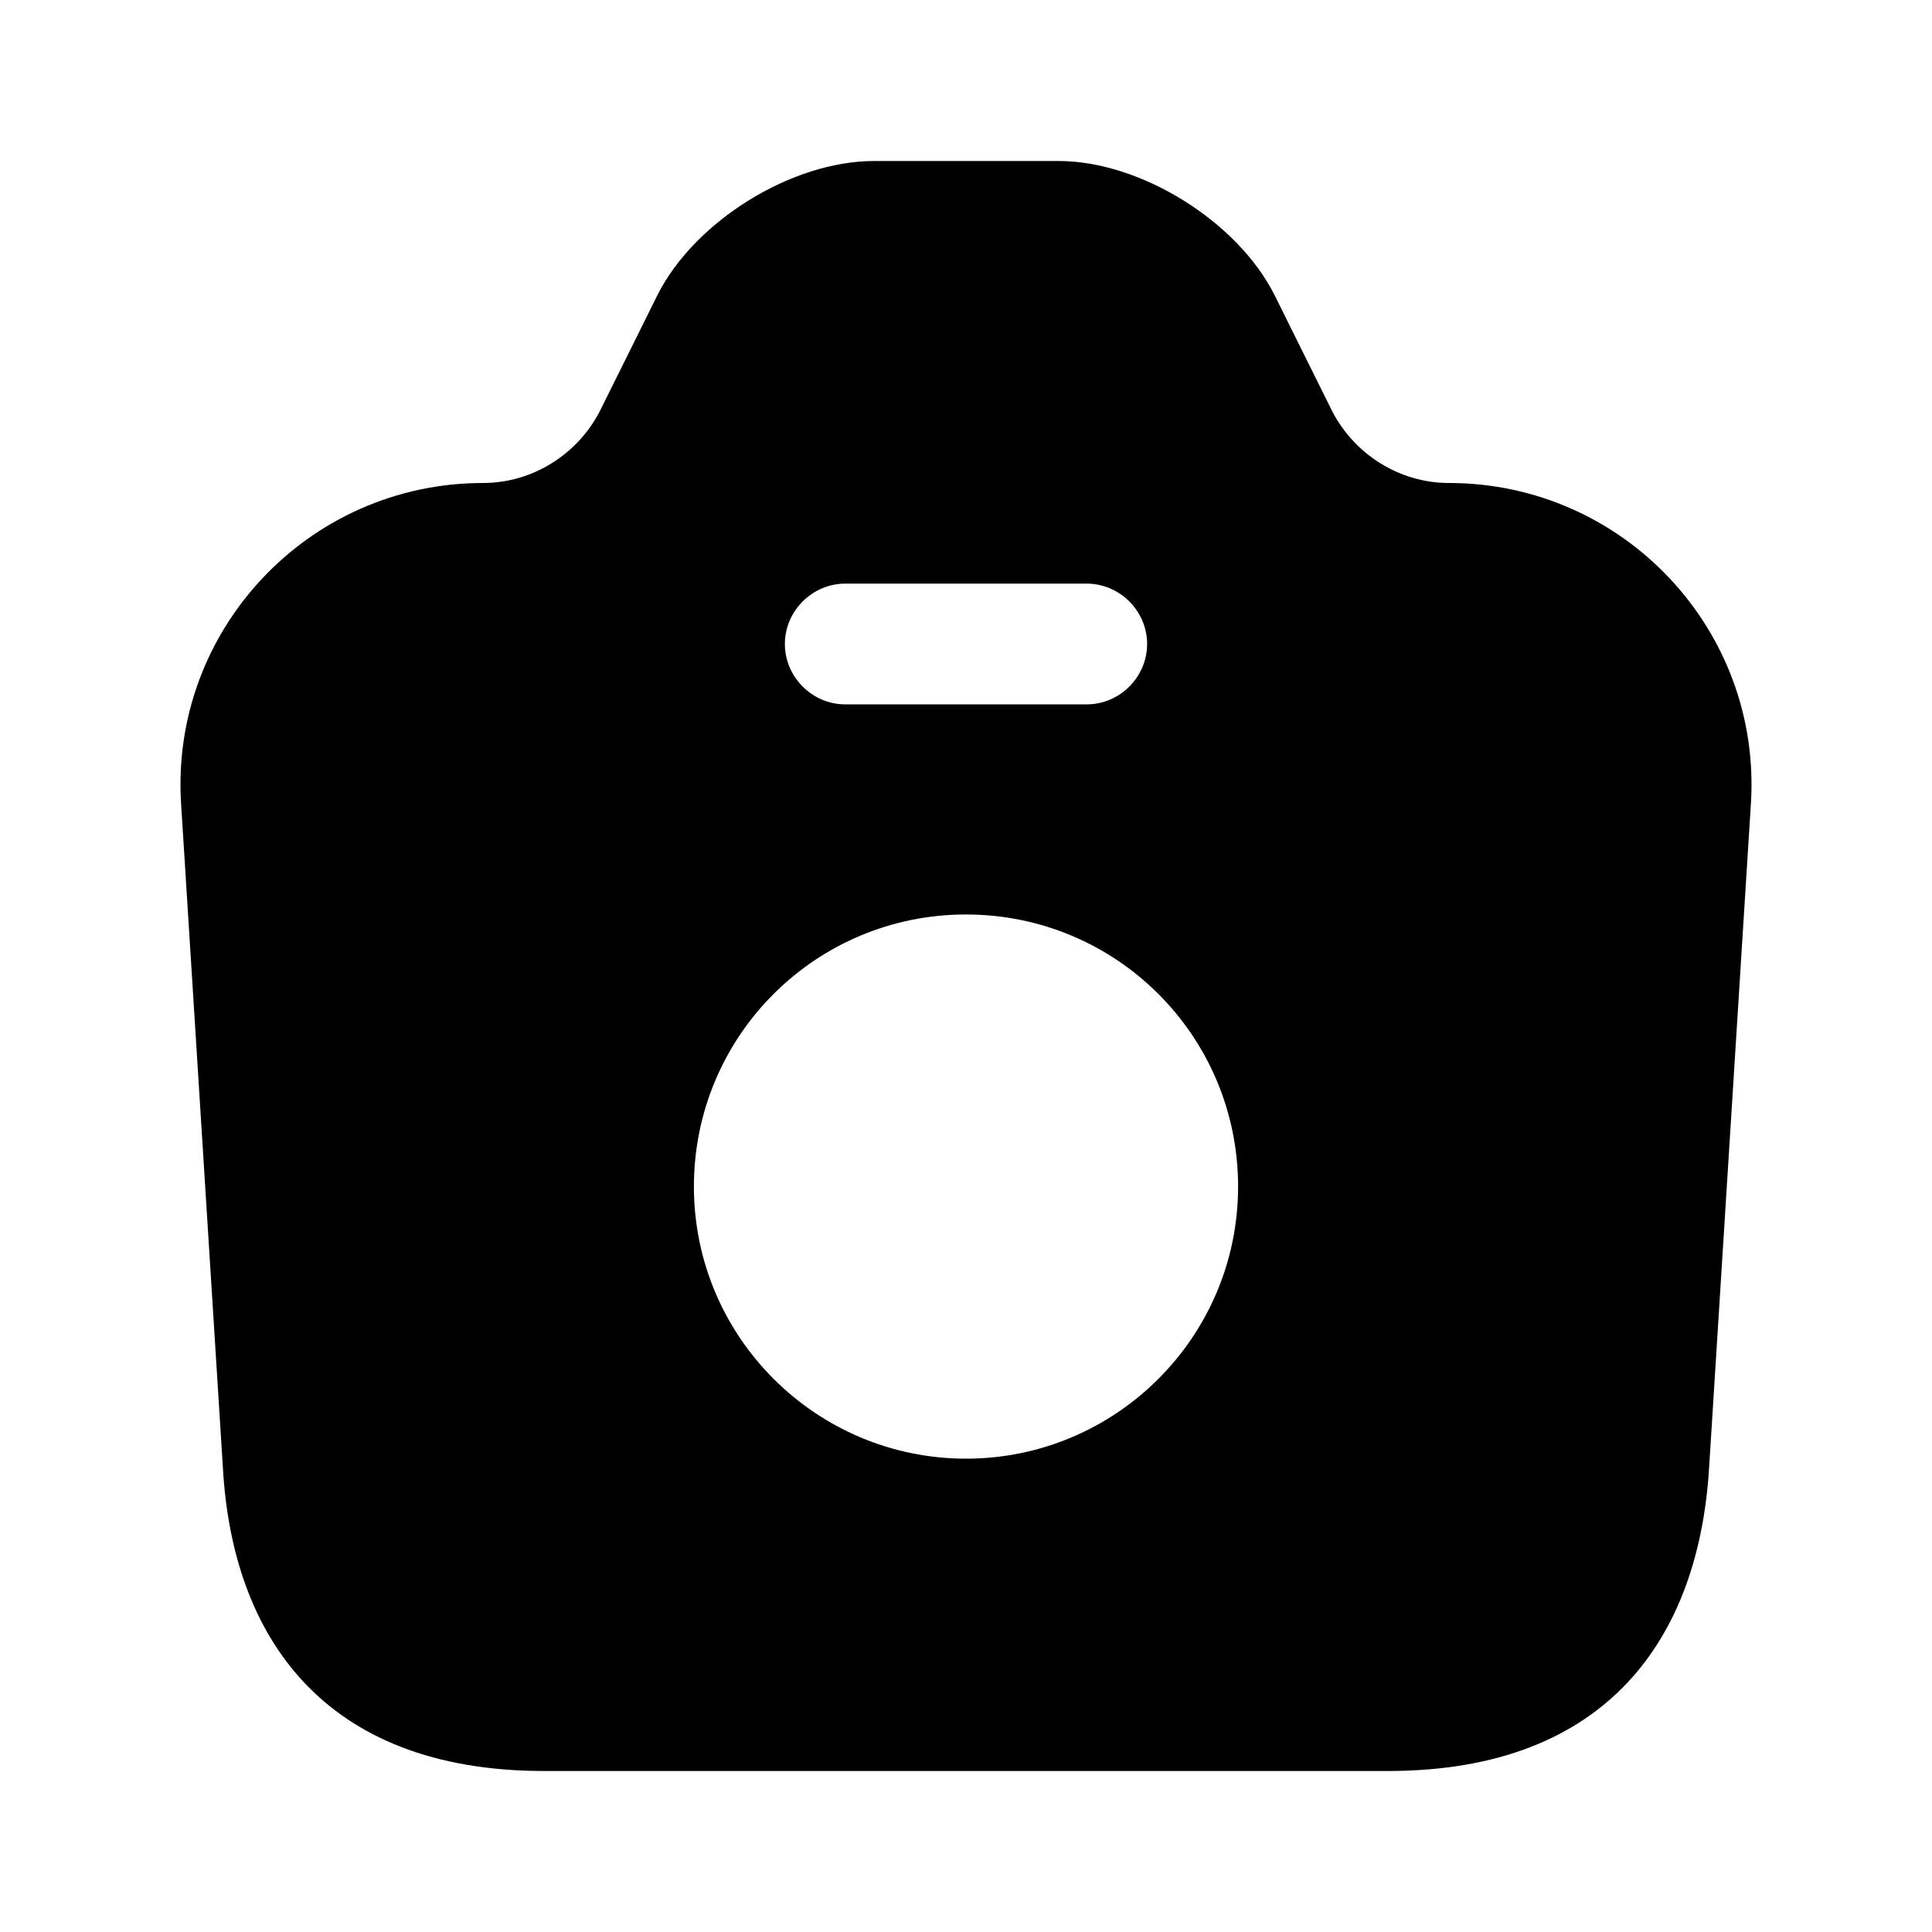
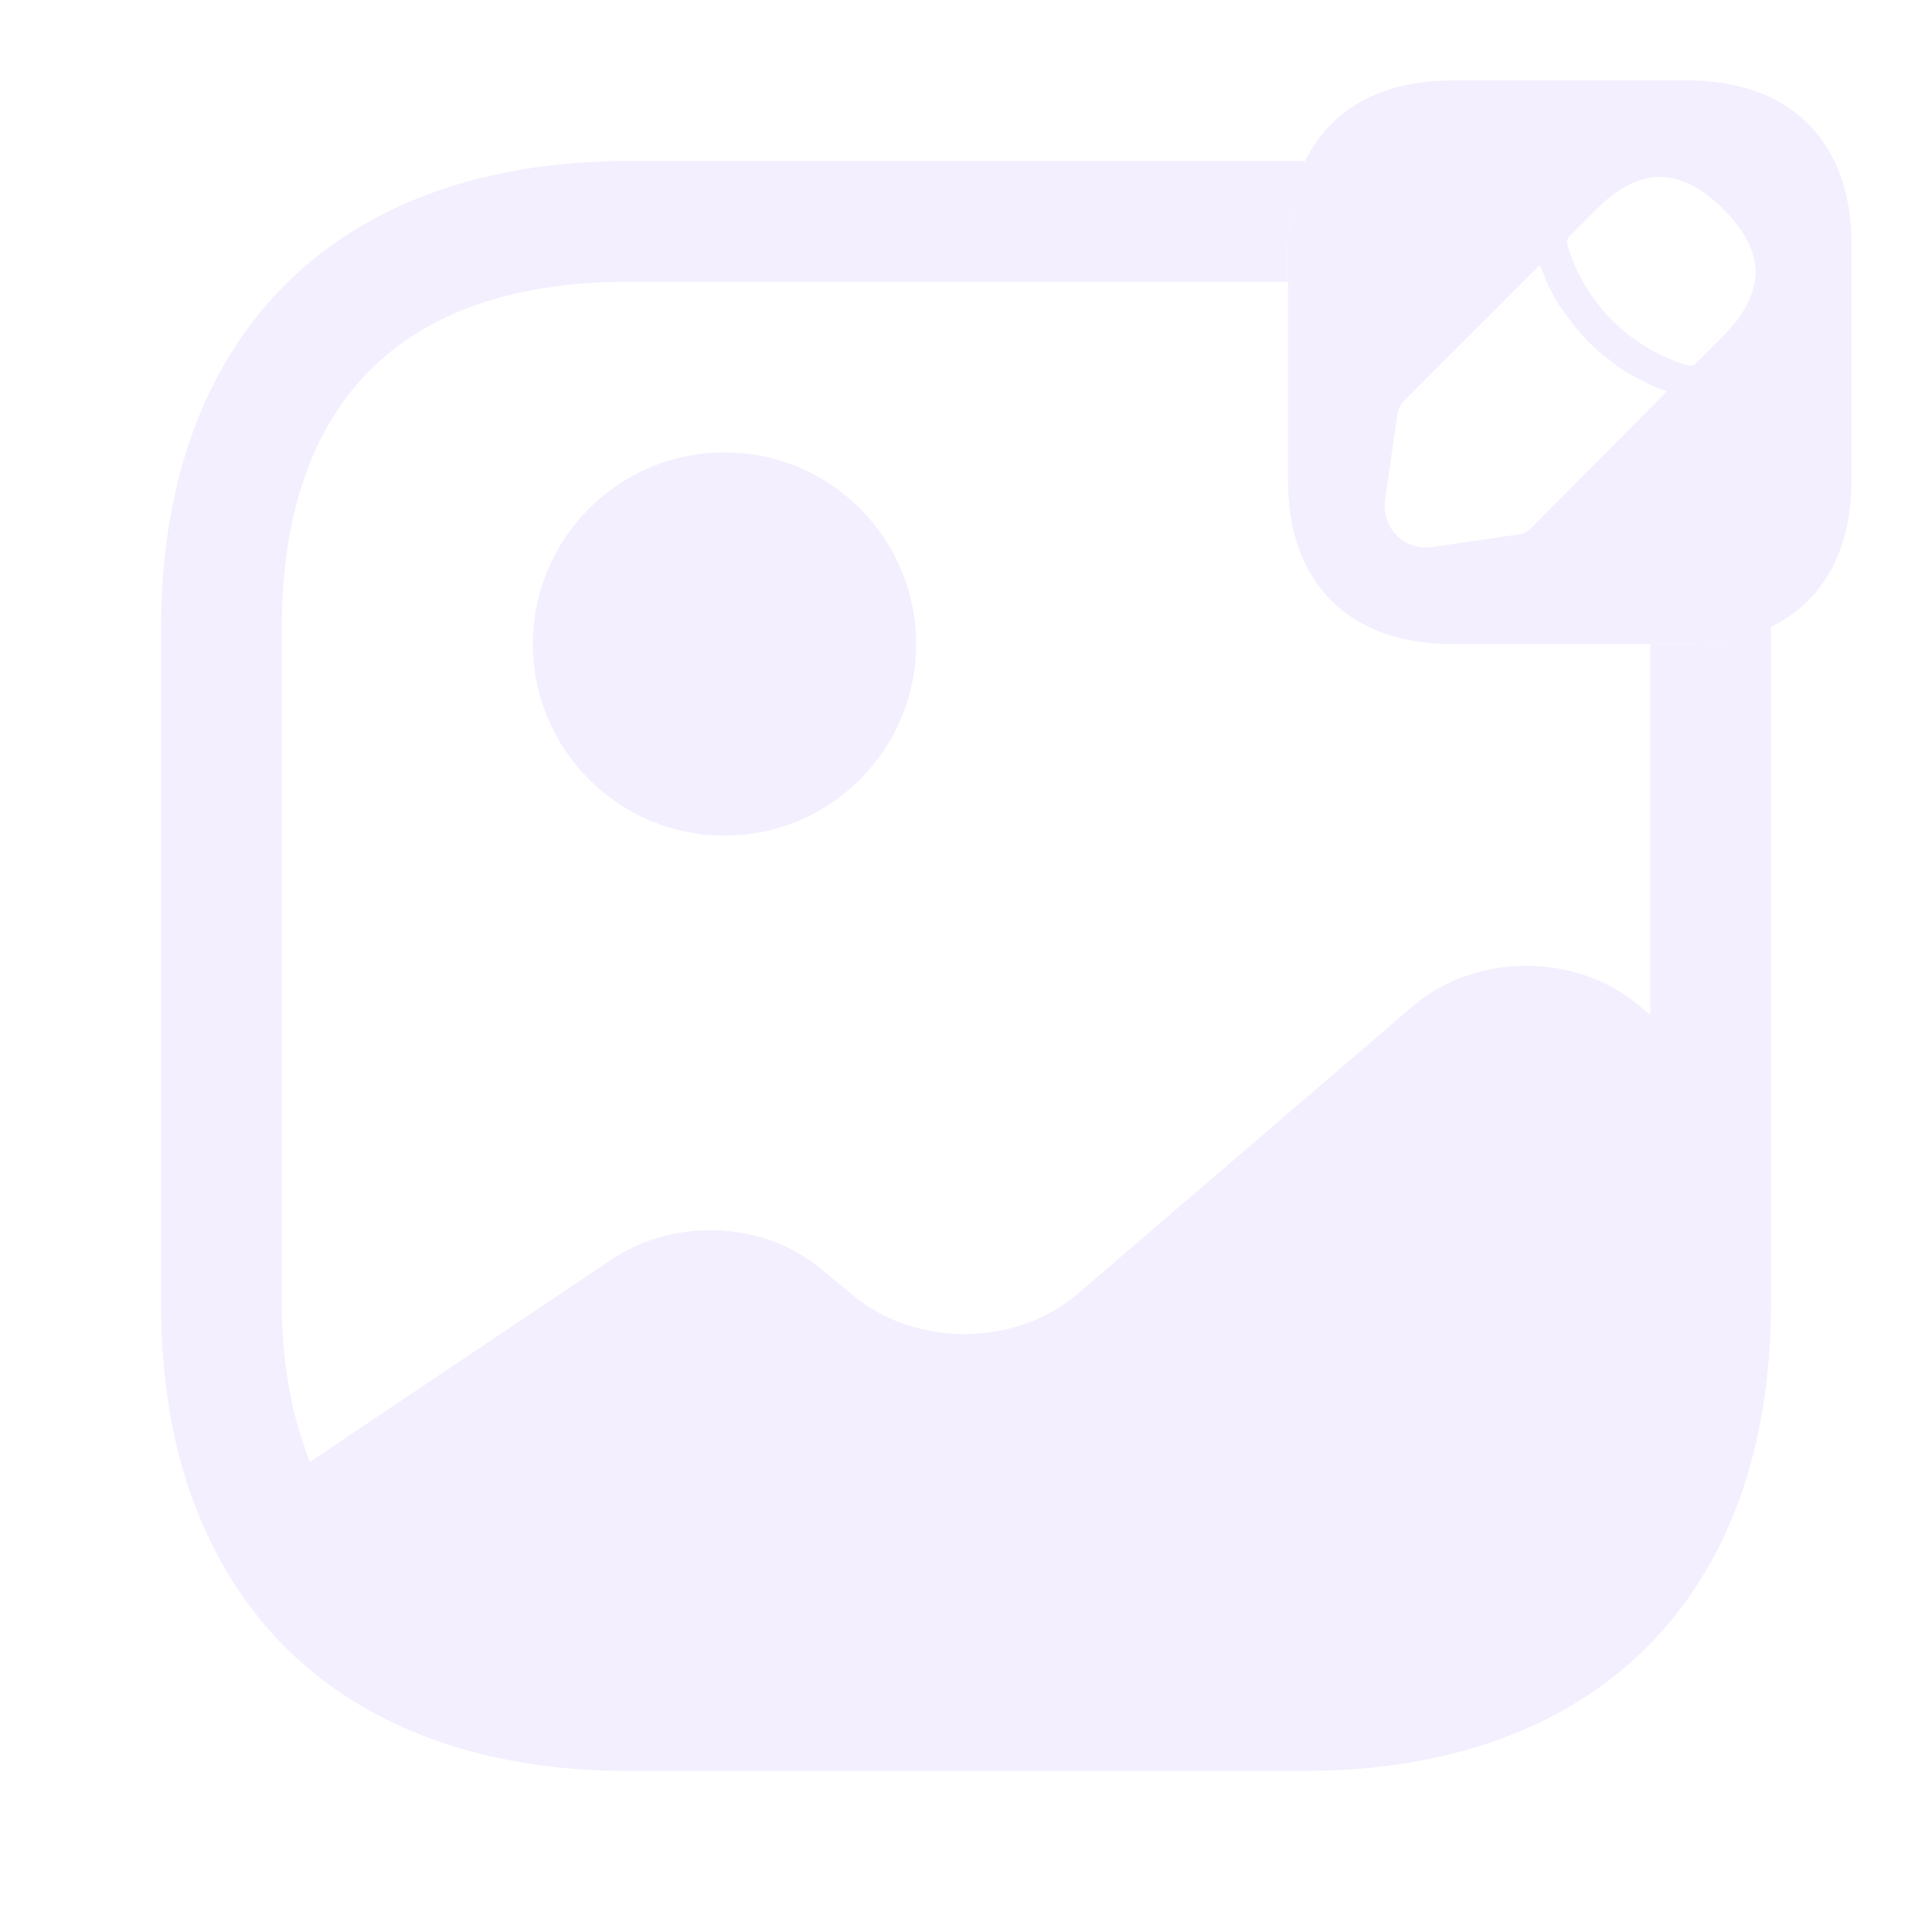
<svg xmlns="http://www.w3.org/2000/svg" width="24" height="24" viewBox="0 0 24 24" fill="none">
-   <path d="M18 6C17.39 6 16.83 5.65 16.55 5.11L15.83 3.66C15.37 2.75 14.17 2 13.15 2H10.86C9.83 2 8.63 2.75 8.17 3.66L7.45 5.11C7.17 5.65 6.61 6 6 6C3.83 6 2.11 7.83 2.25 9.99L2.77 18.25C2.89 20.31 4 22 6.76 22H17.24C20 22 21.1 20.31 21.23 18.25L21.75 9.99C21.89 7.83 20.17 6 18 6ZM10.5 7.25H13.5C13.91 7.25 14.25 7.59 14.25 8C14.25 8.41 13.91 8.75 13.5 8.75H10.5C10.09 8.75 9.75 8.41 9.75 8C9.75 7.59 10.09 7.25 10.5 7.25ZM12 18.12C10.14 18.12 8.62 16.61 8.62 14.74C8.62 12.87 10.13 11.36 12 11.36C13.87 11.36 15.38 12.87 15.38 14.74C15.38 16.61 13.86 18.12 12 18.12Z" fill="black" />
+   <path d="M20.97 1H18.03C16.76 1 16 1.76 16 3.03V5.97C16 7.24 16.76 8 18.03 8H20.97C22.24 8 23 7.24 23 5.97V3.03C23 1.76 22.24 1 20.97 1ZM19.01 6.57C18.98 6.6 18.91 6.64 18.86 6.64L17.82 6.79C17.79 6.8 17.75 6.8 17.72 6.8C17.57 6.8 17.44 6.75 17.35 6.65C17.23 6.53 17.18 6.36 17.21 6.18L17.36 5.14C17.37 5.09 17.4 5.02 17.43 4.99L19.13 3.29C19.16 3.36 19.19 3.44 19.22 3.52C19.26 3.6 19.3 3.67 19.34 3.74C19.37 3.8 19.41 3.86 19.45 3.9C19.49 3.96 19.53 4.02 19.56 4.05C19.58 4.08 19.59 4.09 19.6 4.1C19.69 4.21 19.79 4.31 19.88 4.38C19.9 4.4 19.92 4.42 19.93 4.42C19.98 4.46 20.04 4.51 20.08 4.54C20.14 4.58 20.19 4.62 20.25 4.65C20.32 4.69 20.4 4.73 20.48 4.77C20.56 4.81 20.64 4.84 20.71 4.86L19.01 6.57ZM21.4 4.18L21.08 4.5C21.06 4.53 21.03 4.54 21 4.54C20.99 4.54 20.98 4.54 20.97 4.54C20.25 4.33 19.68 3.76 19.47 3.04C19.46 3 19.47 2.96 19.5 2.93L19.83 2.6C20.37 2.06 20.88 2.07 21.41 2.6C21.68 2.87 21.81 3.13 21.81 3.39C21.8 3.65 21.67 3.91 21.4 4.18Z" fill="#F3EFFE" />
+   <path d="M9 10.38C10.315 10.38 11.38 9.314 11.38 8C11.38 6.686 10.315 5.62 9 5.62C7.686 5.62 6.62 6.686 6.62 8C6.62 9.314 7.686 10.38 9 10.38Z" fill="#F3EFFE" />
+   <path d="M20.97 8H20.5V12.61L20.37 12.5C19.59 11.83 18.33 11.83 17.55 12.5L13.39 16.07C12.61 16.74 11.35 16.74 10.57 16.07L10.23 15.79C9.52 15.17 8.39 15.11 7.59 15.65L3.85 18.16C3.63 17.6 3.5 16.95 3.5 16.19V7.81C3.5 4.99 4.99 3.5 7.81 3.5H16V3.03C16 2.63 16.07 2.29 16.23 2H7.81C4.17 2 2 4.17 2 7.81V16.19C2 17.28 2.19 18.23 2.56 19.03C3.42 20.93 5.26 22 7.81 22H16.19C19.83 22 22 19.83 22 16.19V7.77C21.71 7.93 21.37 8 20.97 8Z" fill="#F3EFFE" />
</svg>
